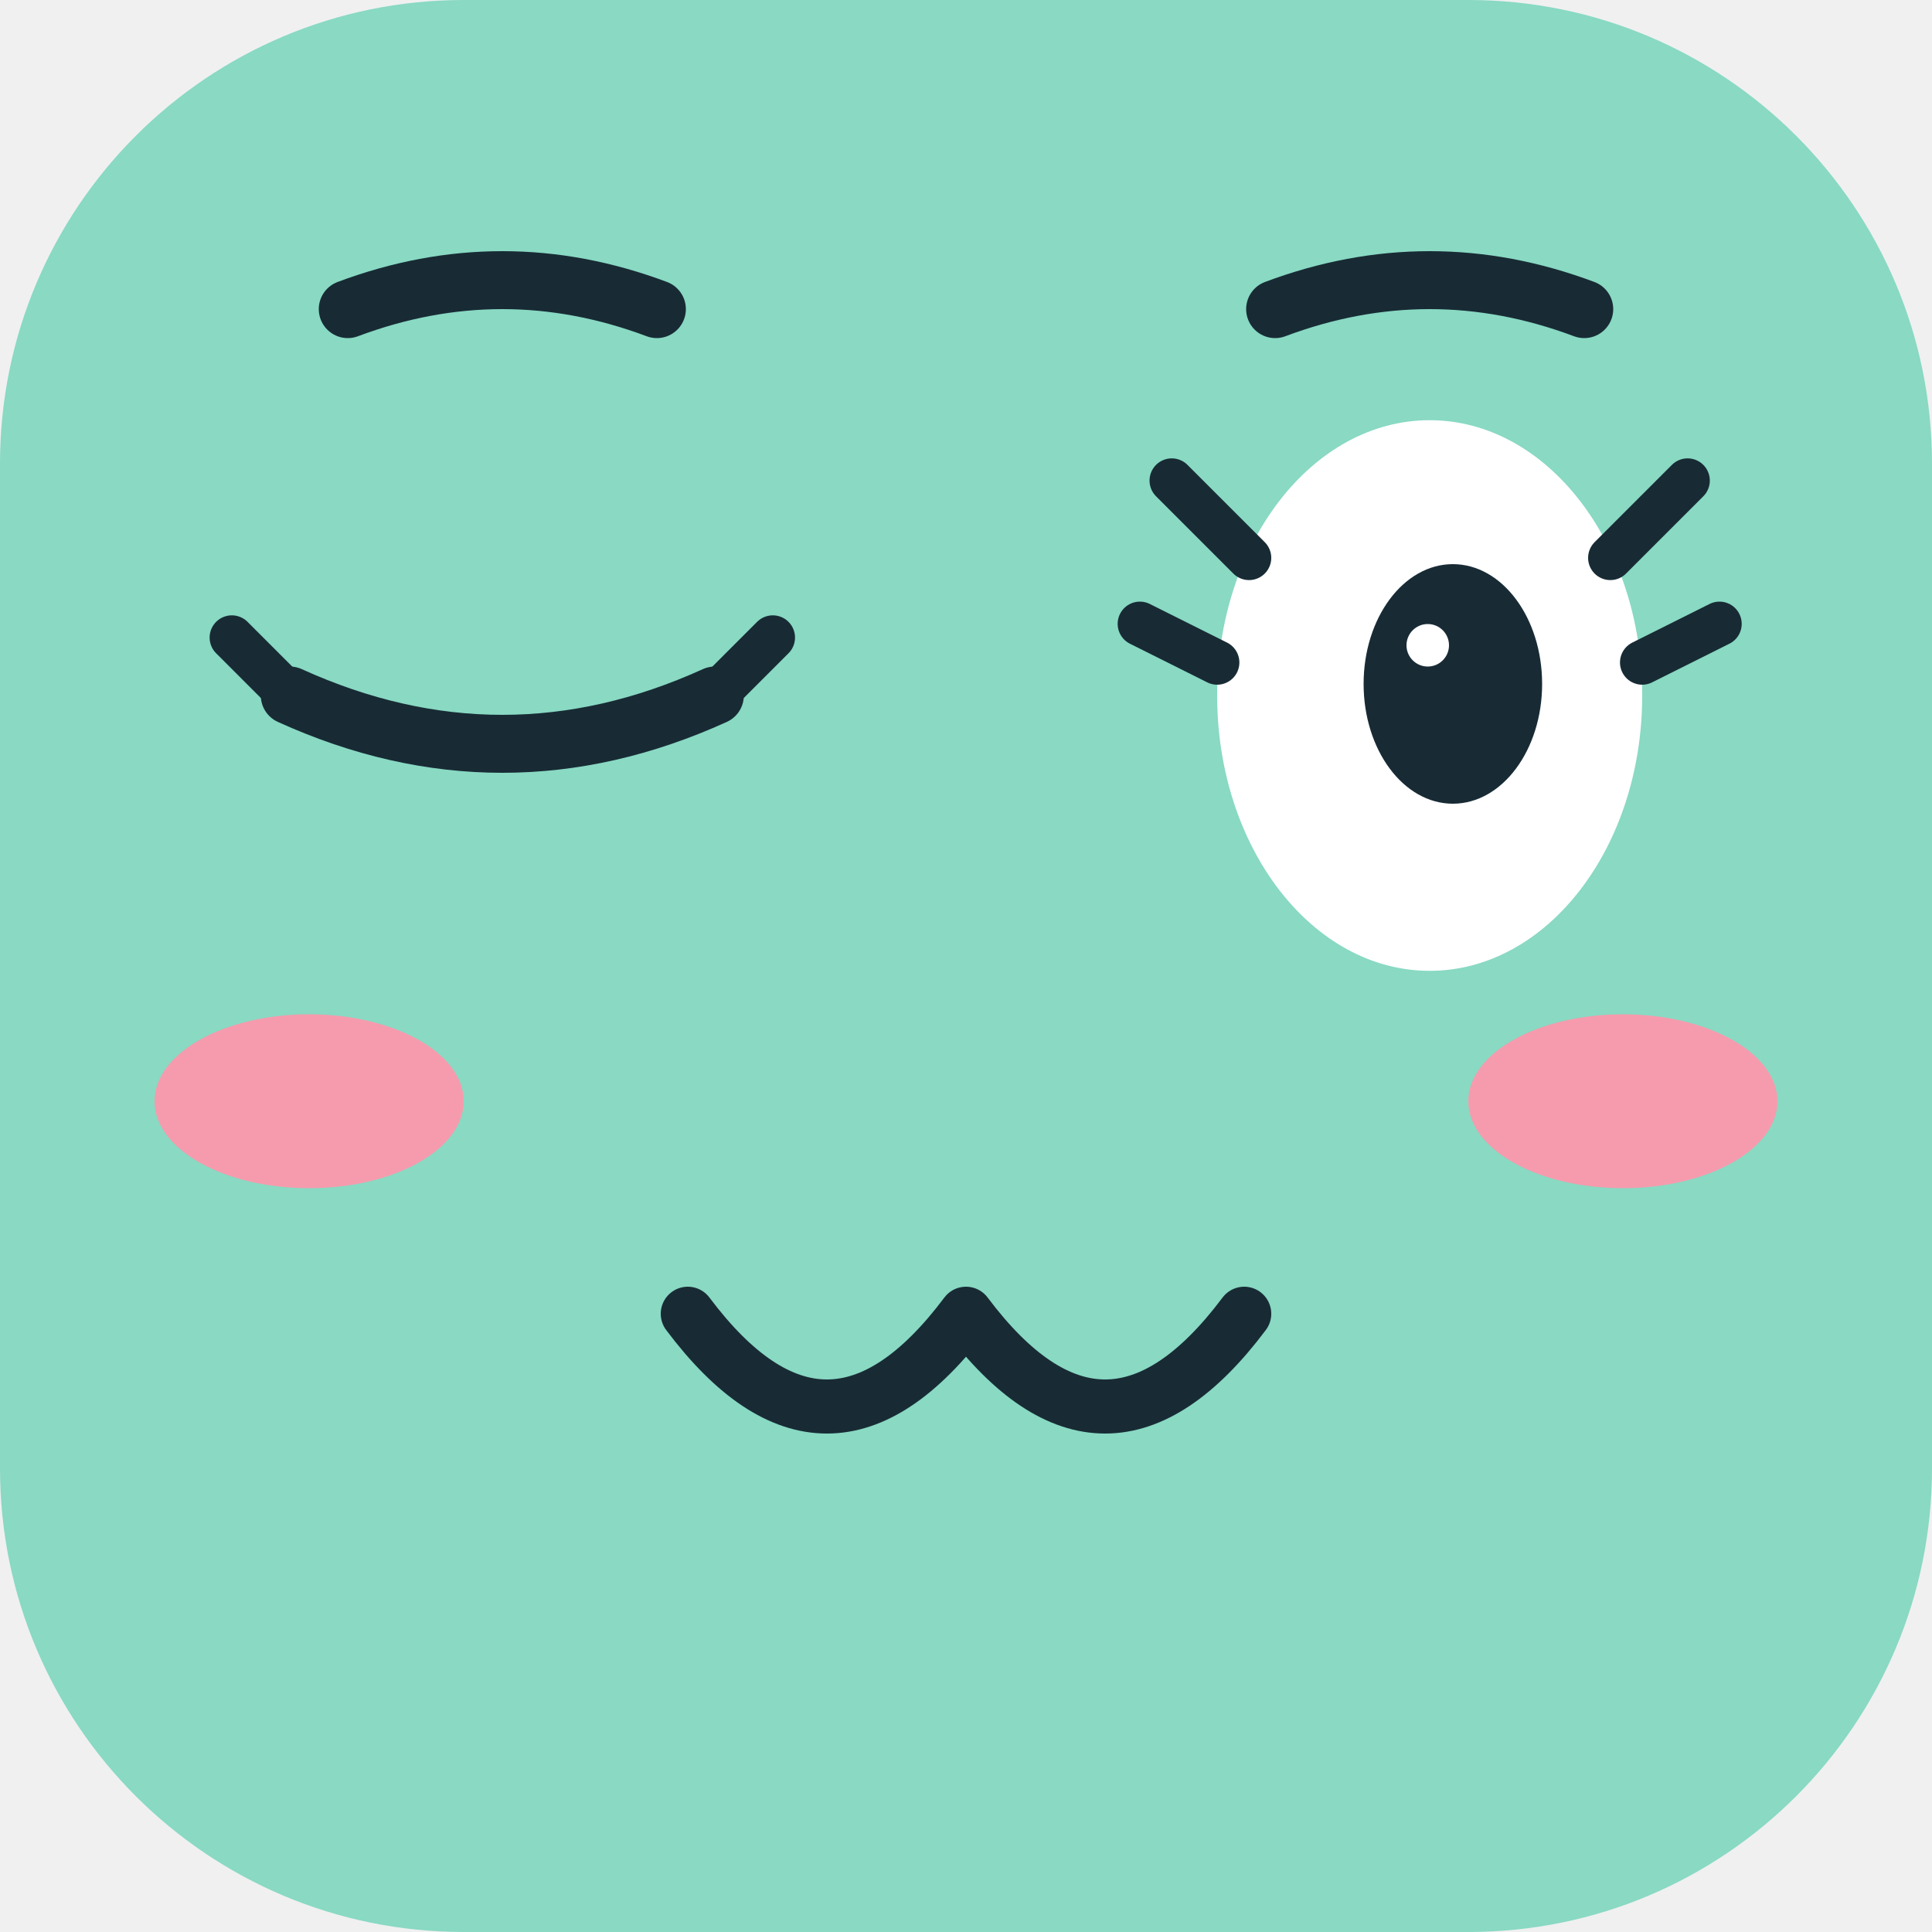
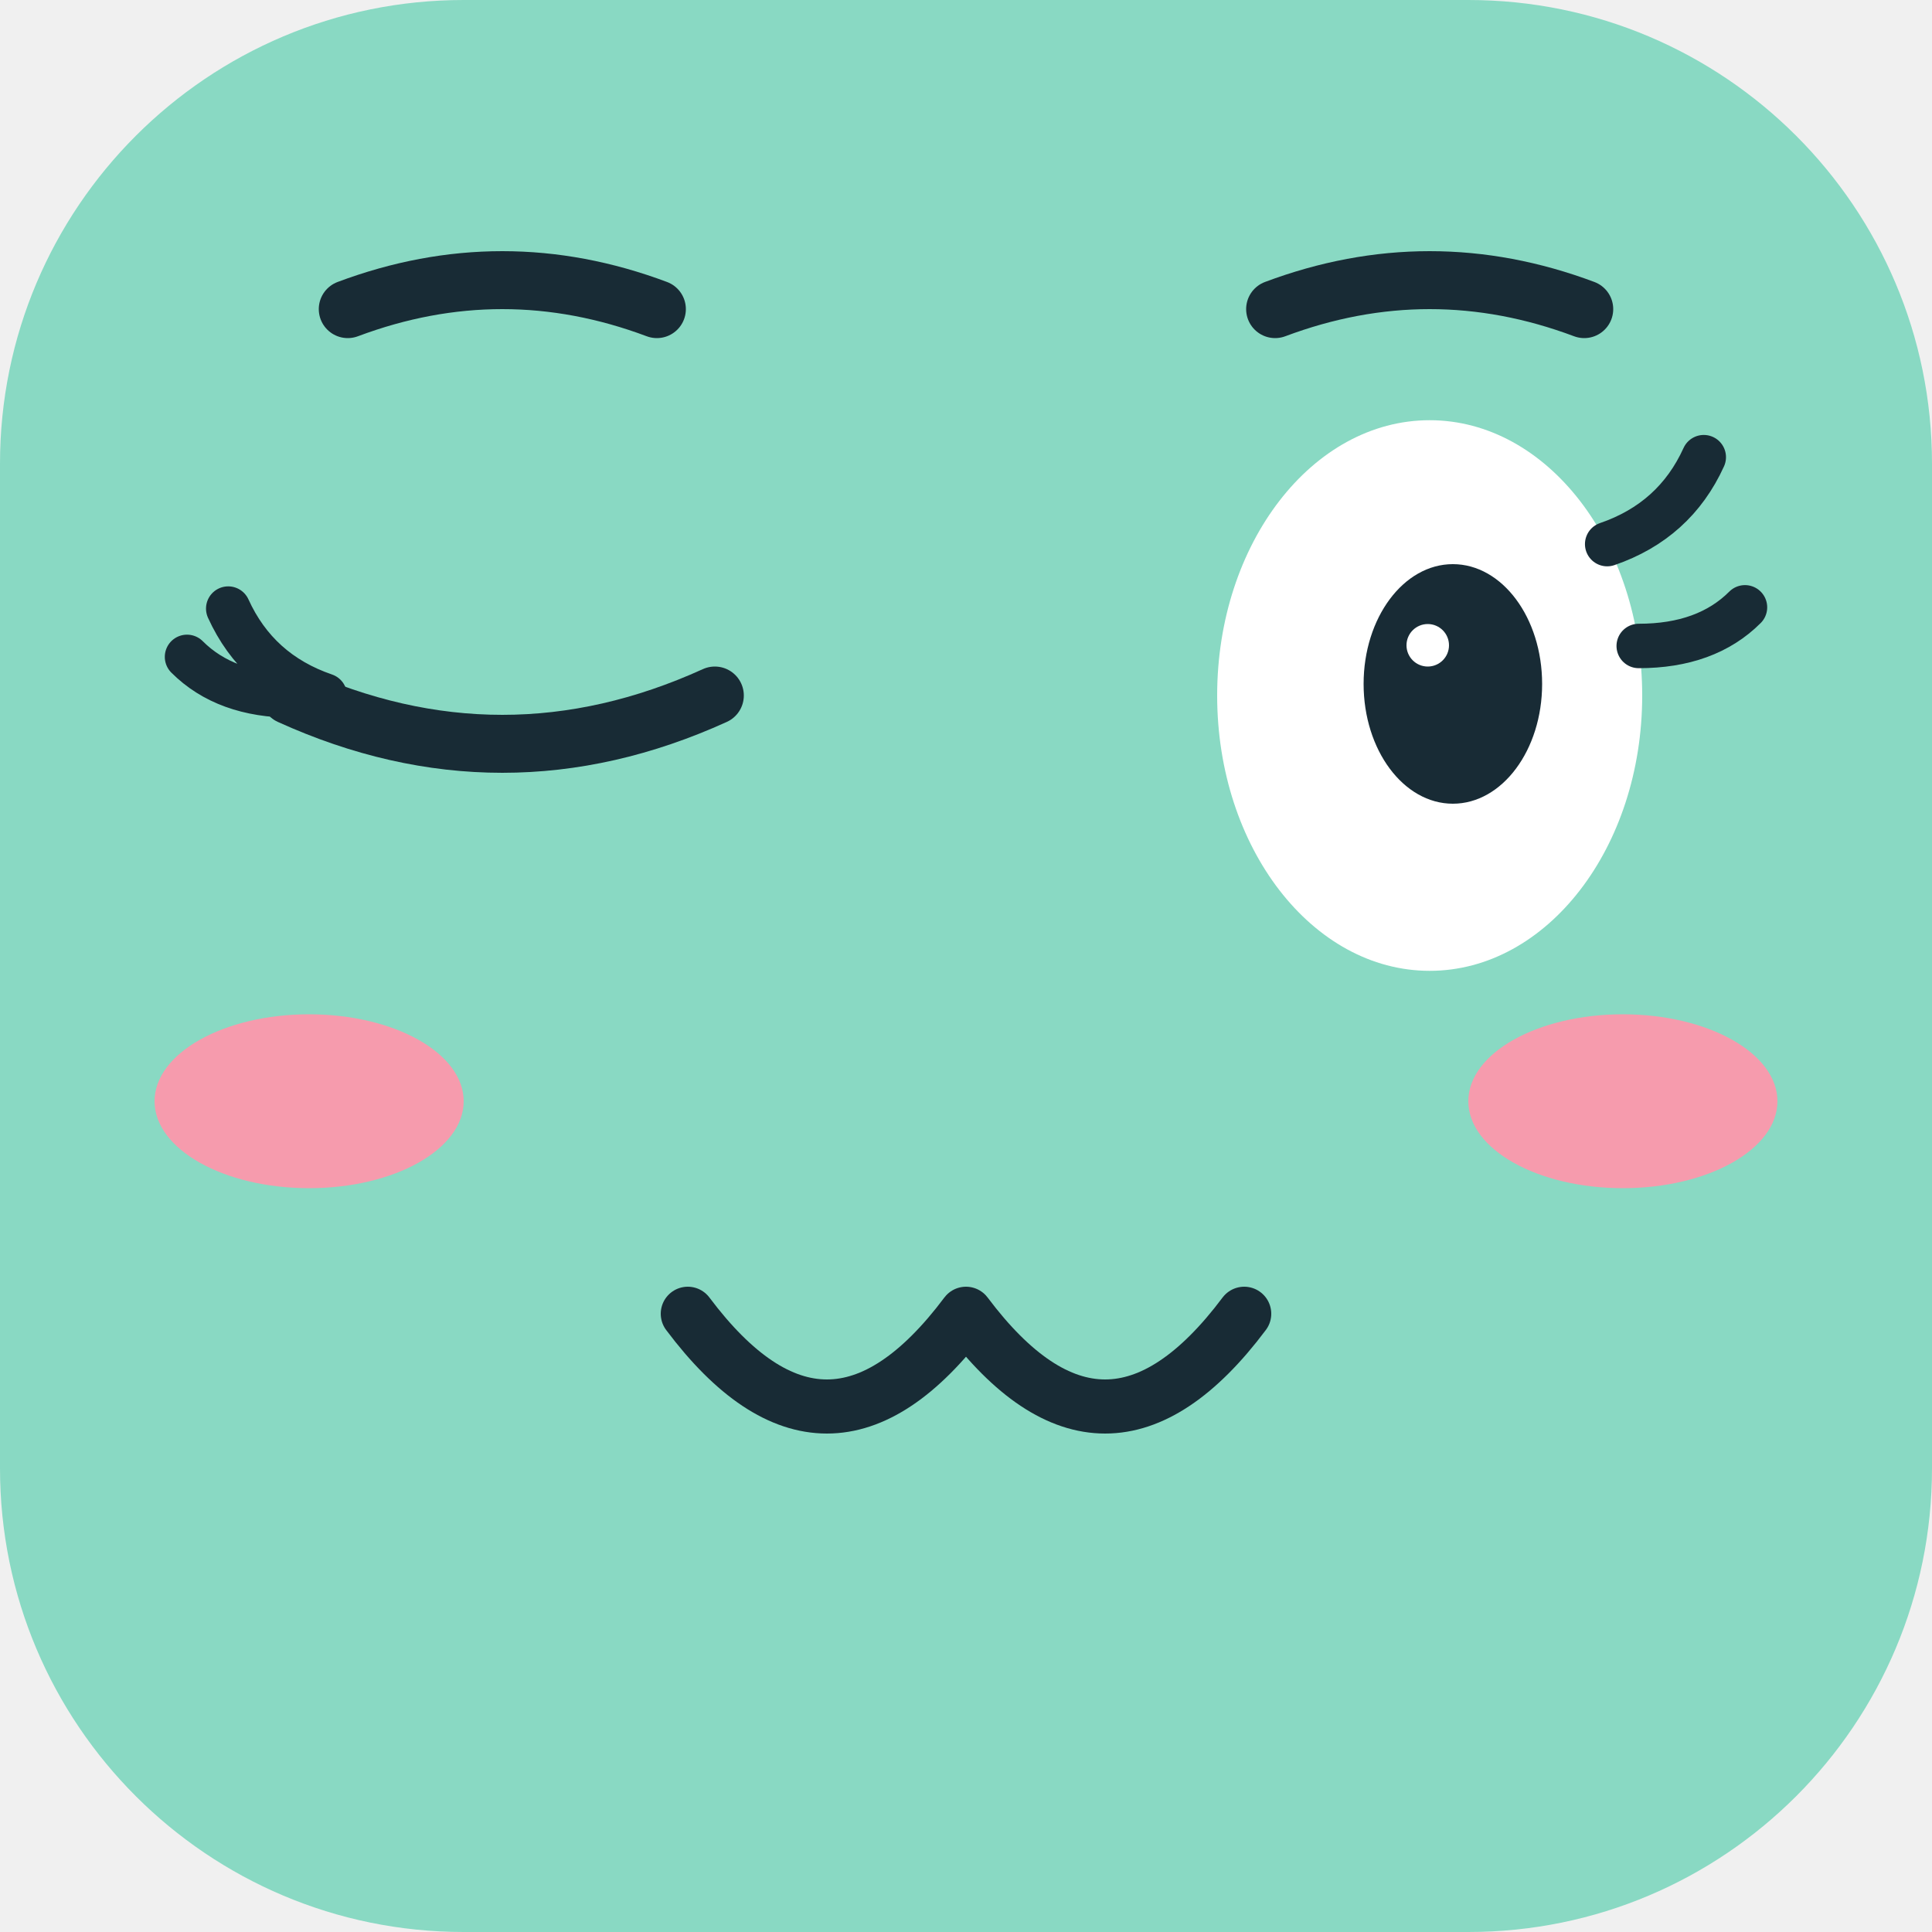
<svg xmlns="http://www.w3.org/2000/svg" width="240" height="240" viewBox="0 0 100 100">
  <rect width="100" height="100" rx="24" fill="#89d9c3" />
  <g data-faceshape-face="">
    <g transform="translate(0 0)" data-faceshape-eyebrows="" opacity="1" fill="none" stroke="#182b35" stroke-width="3" stroke-linecap="round">
      <path d="M18 16 Q26 13 34 16" transform="rotate(0 26 16)" />
      <path d="M66 16 Q74 13 82 16" transform="rotate(0 74 16)" />
    </g>
    <g transform="translate(0 0)" data-faceshape-mouth="" data-mouth-variant="cat">
      <g data-faceshape-mouth-cheeks="" fill="#f69bad">
        <ellipse cx="16" cy="57" rx="8" ry="4.5" />
        <ellipse cx="84" cy="57" rx="8" ry="4.5" />
      </g>
      <defs>
        <clipPath id="fs-mouth-_R_a_">
          <path d="M35.6 68 Q42.8 77.6 50 68 Q57.2 77.6 64.4 68" />
        </clipPath>
      </defs>
      <path d="M35.6 68 Q42.8 77.6 50 68 Q57.2 77.6 64.4 68" fill="none" stroke="#182b35" stroke-width="2.8" stroke-linejoin="round" stroke-linecap="round" />
    </g>
    <g transform="rotate(0 26 36)">
      <path d="M15 36 Q26 41 37 36" fill="none" stroke="#182b35" stroke-width="3" stroke-linecap="round" />
-       <path d="M15 36 l-3 -3 M37 36 l3 -3" stroke="#182b35" stroke-width="2.3" stroke-linecap="round" />
+       <path data-eye-lashes="" d="M16.813 36 Q13.313 34.8 11.813 31.5 M15.18 36 Q11.68 36 9.68 34" fill="none" stroke="#182b35" stroke-width="2.3" stroke-linecap="round" />
    </g>
    <g data-eye-frame="" transform="rotate(0 74 36)">
      <defs>
        <clipPath id="fs-eye-wink-1">
          <ellipse cx="74" cy="36" rx="11" ry="14.25" />
        </clipPath>
      </defs>
      <ellipse cx="74" cy="36" rx="11" ry="14.25" fill="white" />
      <g clip-path="url(#fs-eye-wink-1)">
        <g data-eye-pupil="" transform="translate(75.2 35.4)" fill="#182b35">
          <ellipse rx="4.62" ry="6.2" />
          <circle cx="-1.3" cy="-2" r="1.1" fill="white" />
        </g>
      </g>
-       <path d="M64.65 28.875 l-4 -4 M83.35 28.875 l4 -4 M63 34.29 l-4 -2 M85 34.29 l4 -2" fill="none" stroke="#182b35" stroke-width="2.3" stroke-linecap="round" />
+       <path data-eye-lashes="" d="M83.187 28.163 Q86.687 26.963 88.187 23.663 M84.82 33.435 Q88.32 33.435 90.32 31.435" fill="none" stroke="#182b35" stroke-width="2.3" stroke-linecap="round" />
    </g>
  </g>
</svg>
